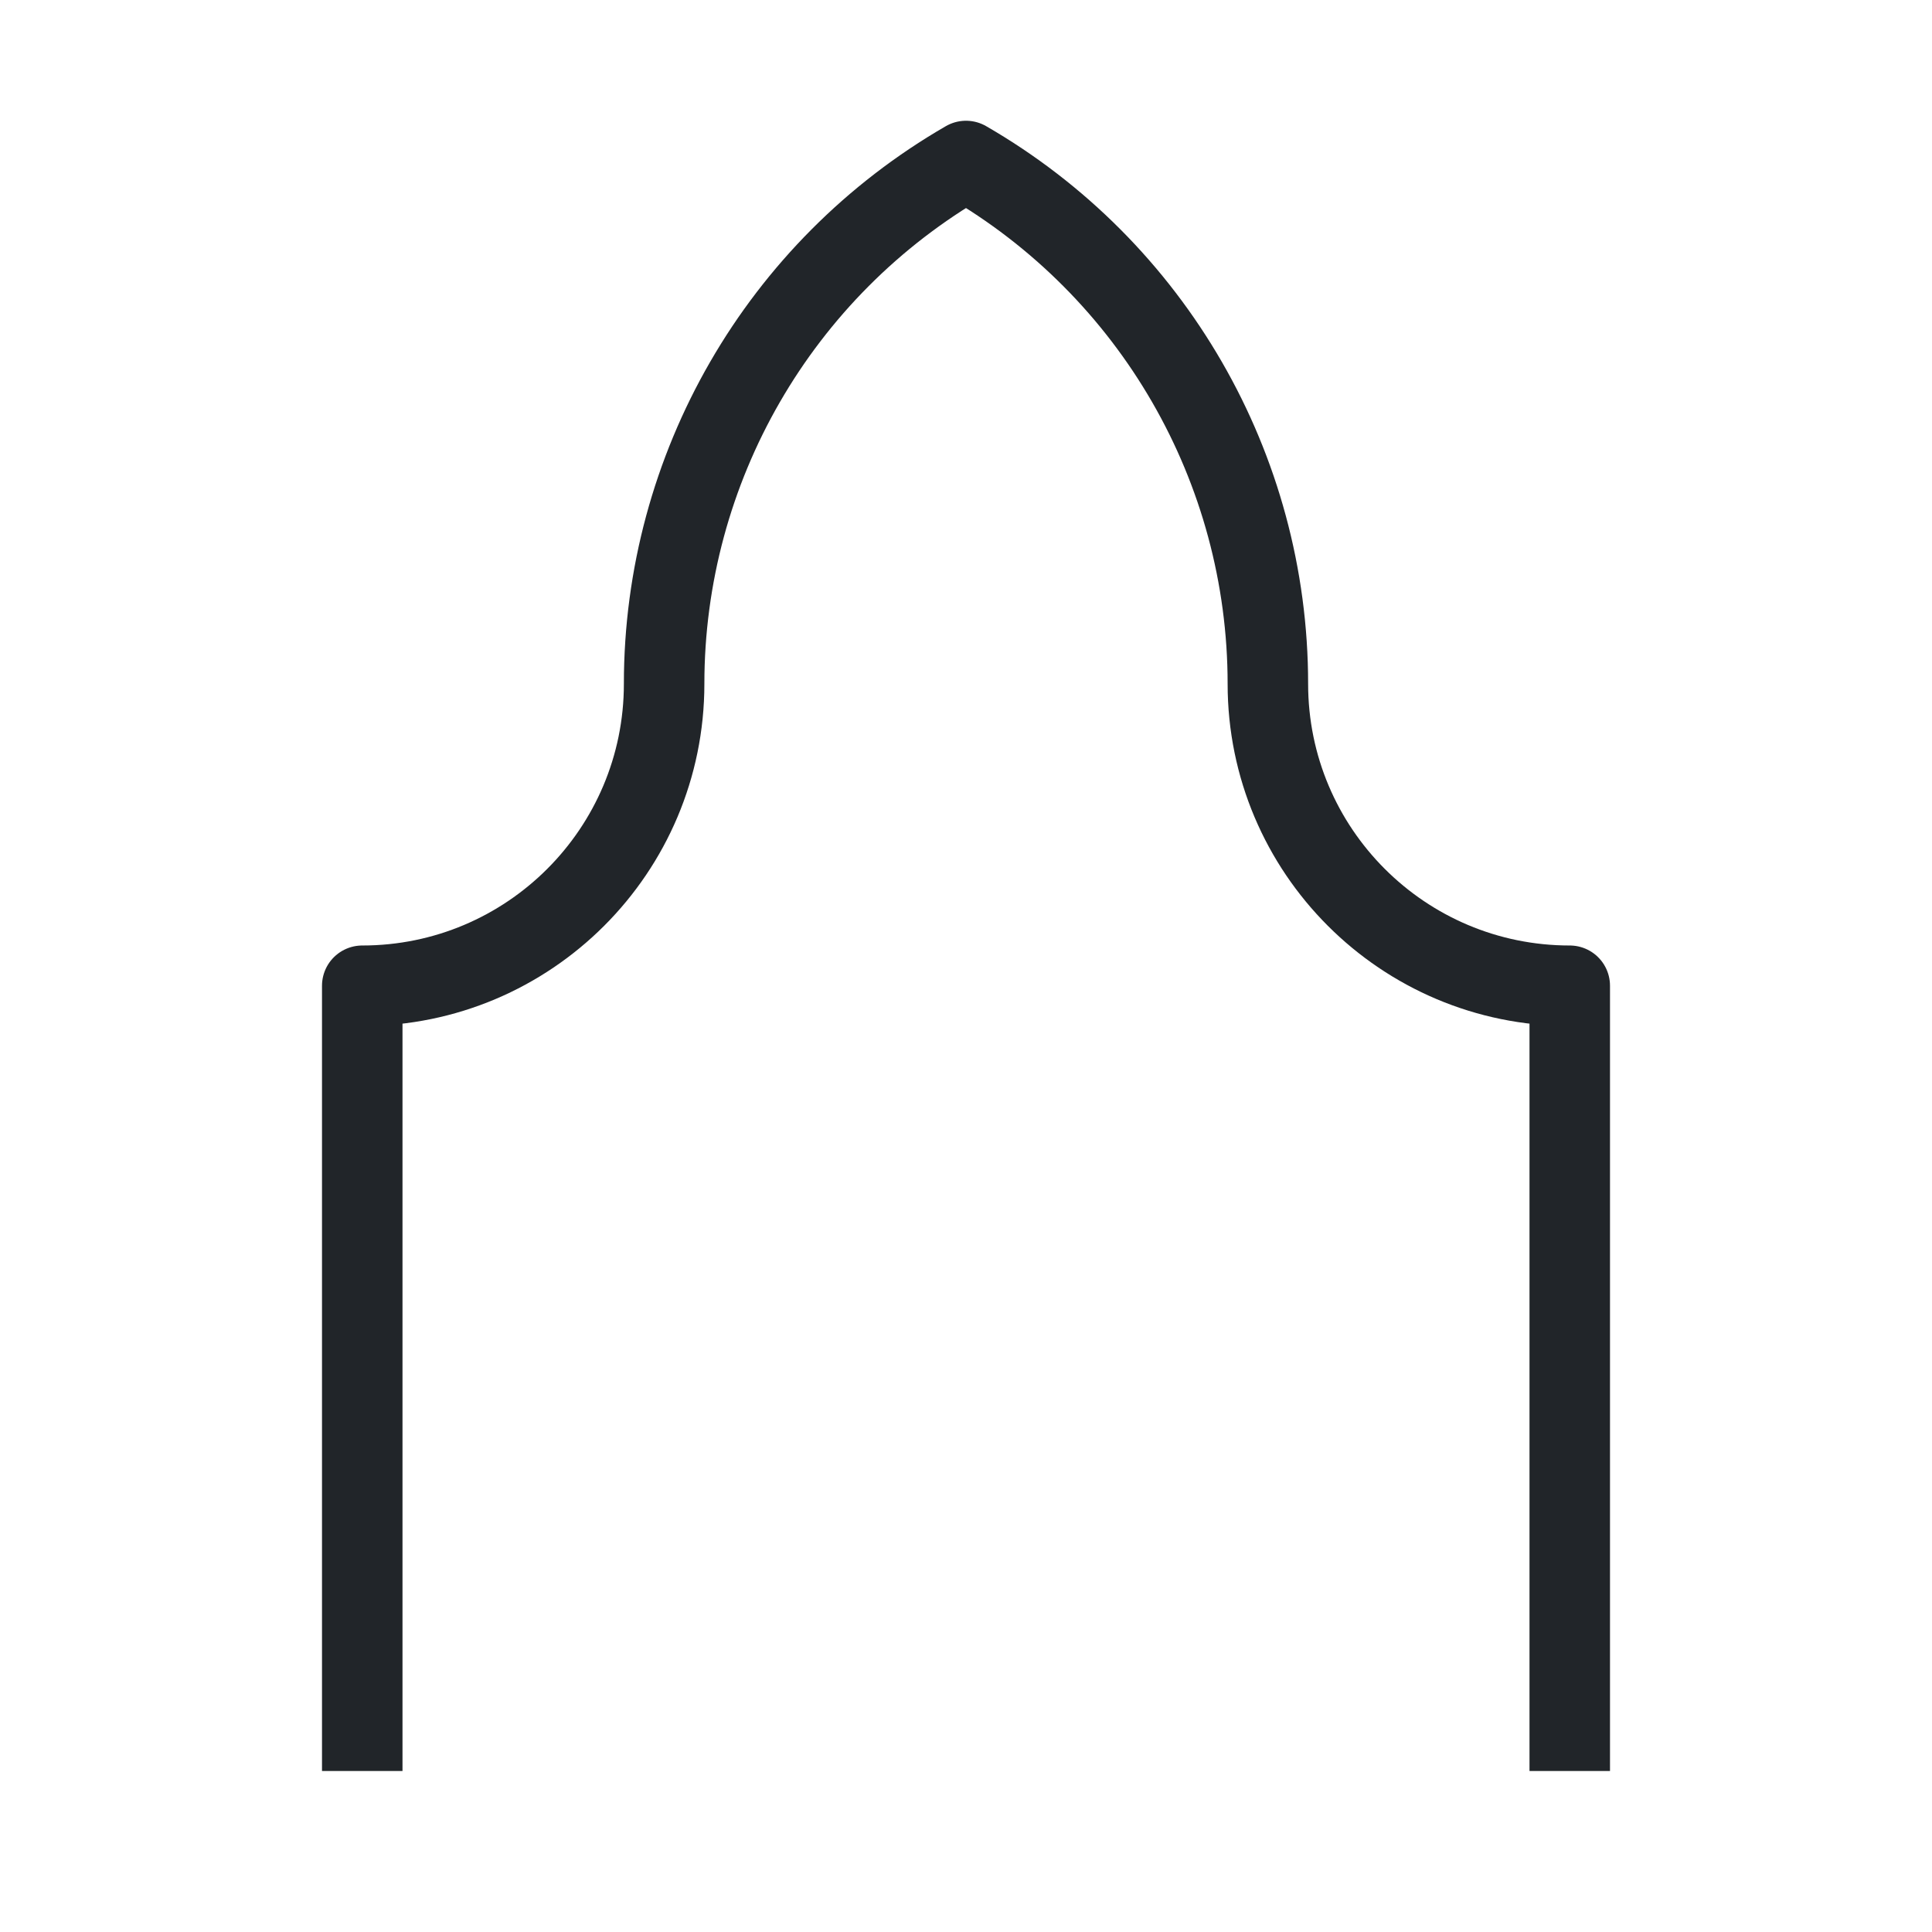
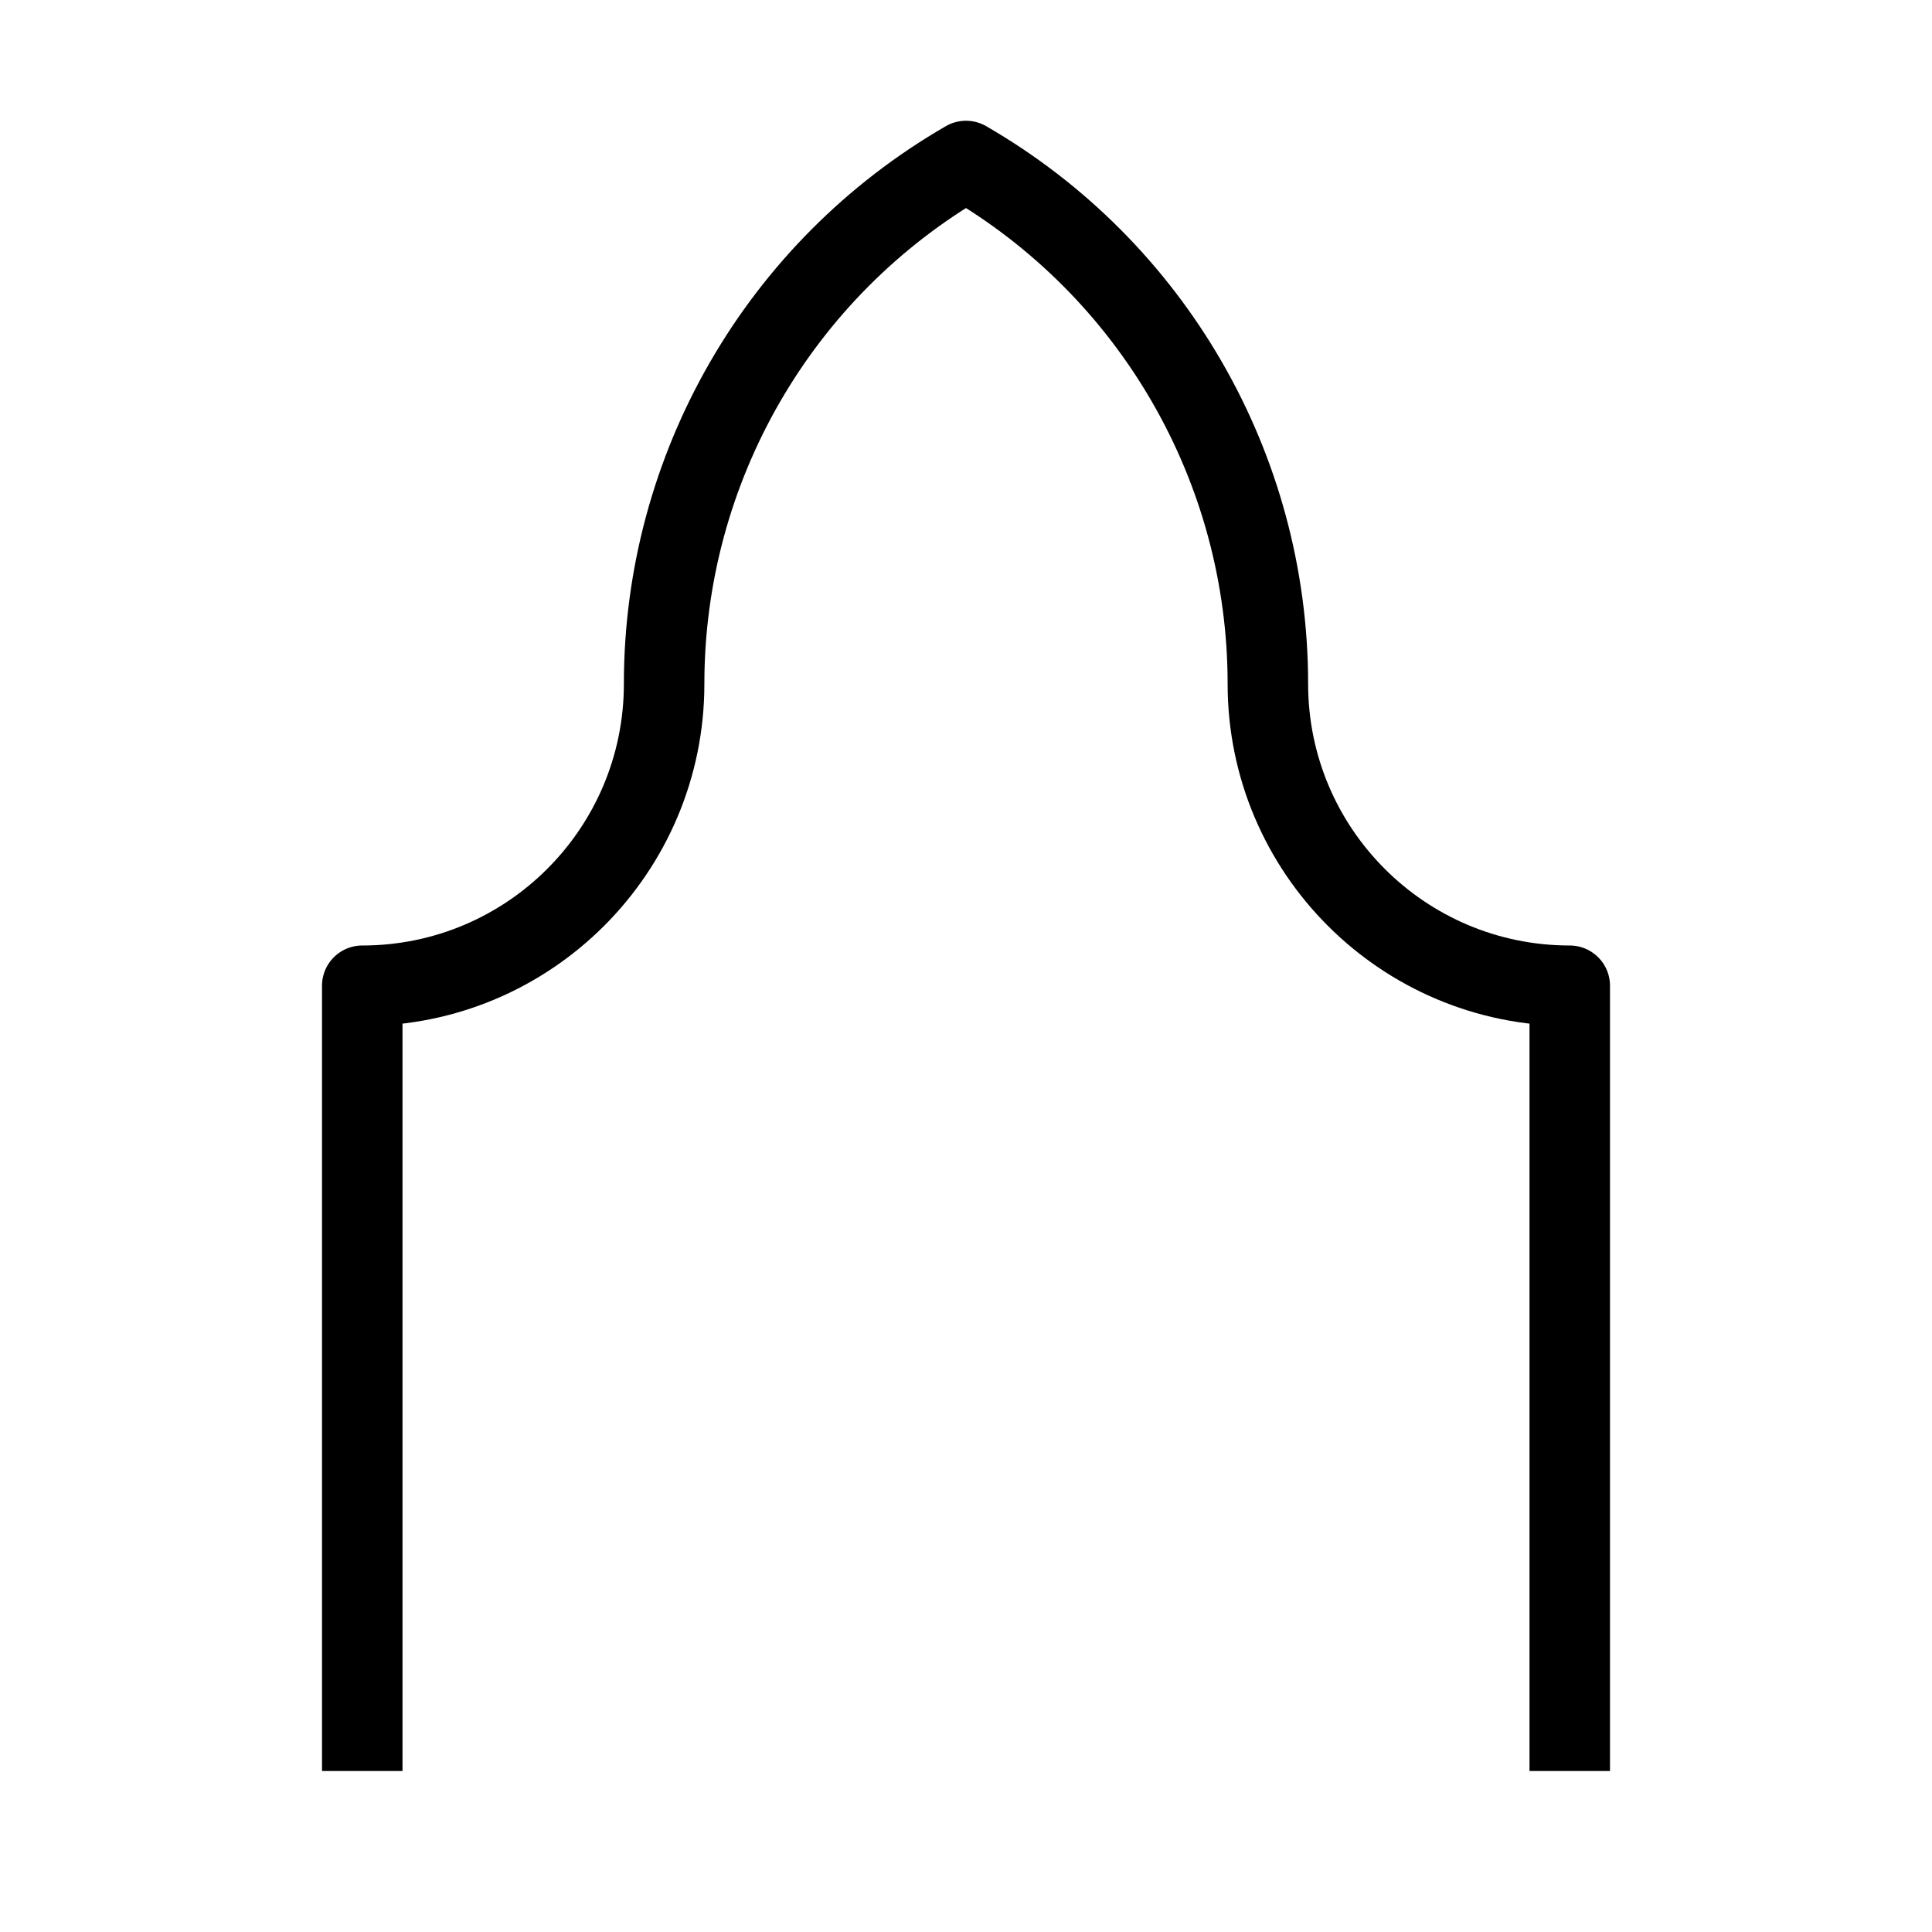
- <svg xmlns="http://www.w3.org/2000/svg" aria-hidden="true" height="36" viewBox="0 0 36 36" width="36">
-   <path d="M6.75 33V18.368A5.625 5.625 0 0 0 12.375 12.743A11.25 11.25 0 0 1 18 3A11.25 11.25 0 0 1 23.625 12.743A5.625 5.625 0 0 0 29.25 18.368V33" fill="none" stroke="#212529" stroke-dark="#e1e1e1" stroke-linecap="butt" stroke-linejoin="round" stroke-width="1.5" />
+ <svg xmlns="http://www.w3.org/2000/svg" viewBox="0 0 36 36">
+   <path d="M6.75 33V18.368A5.625 5.625 0 0 0 12.375 12.743A11.25 11.25 0 0 1 18 3A11.25 11.25 0 0 1 23.625 12.743A5.625 5.625 0 0 0 29.25 18.368V33" fill="none" stroke="currentColor" stroke-linejoin="round" stroke-width="1.5" />
</svg>
